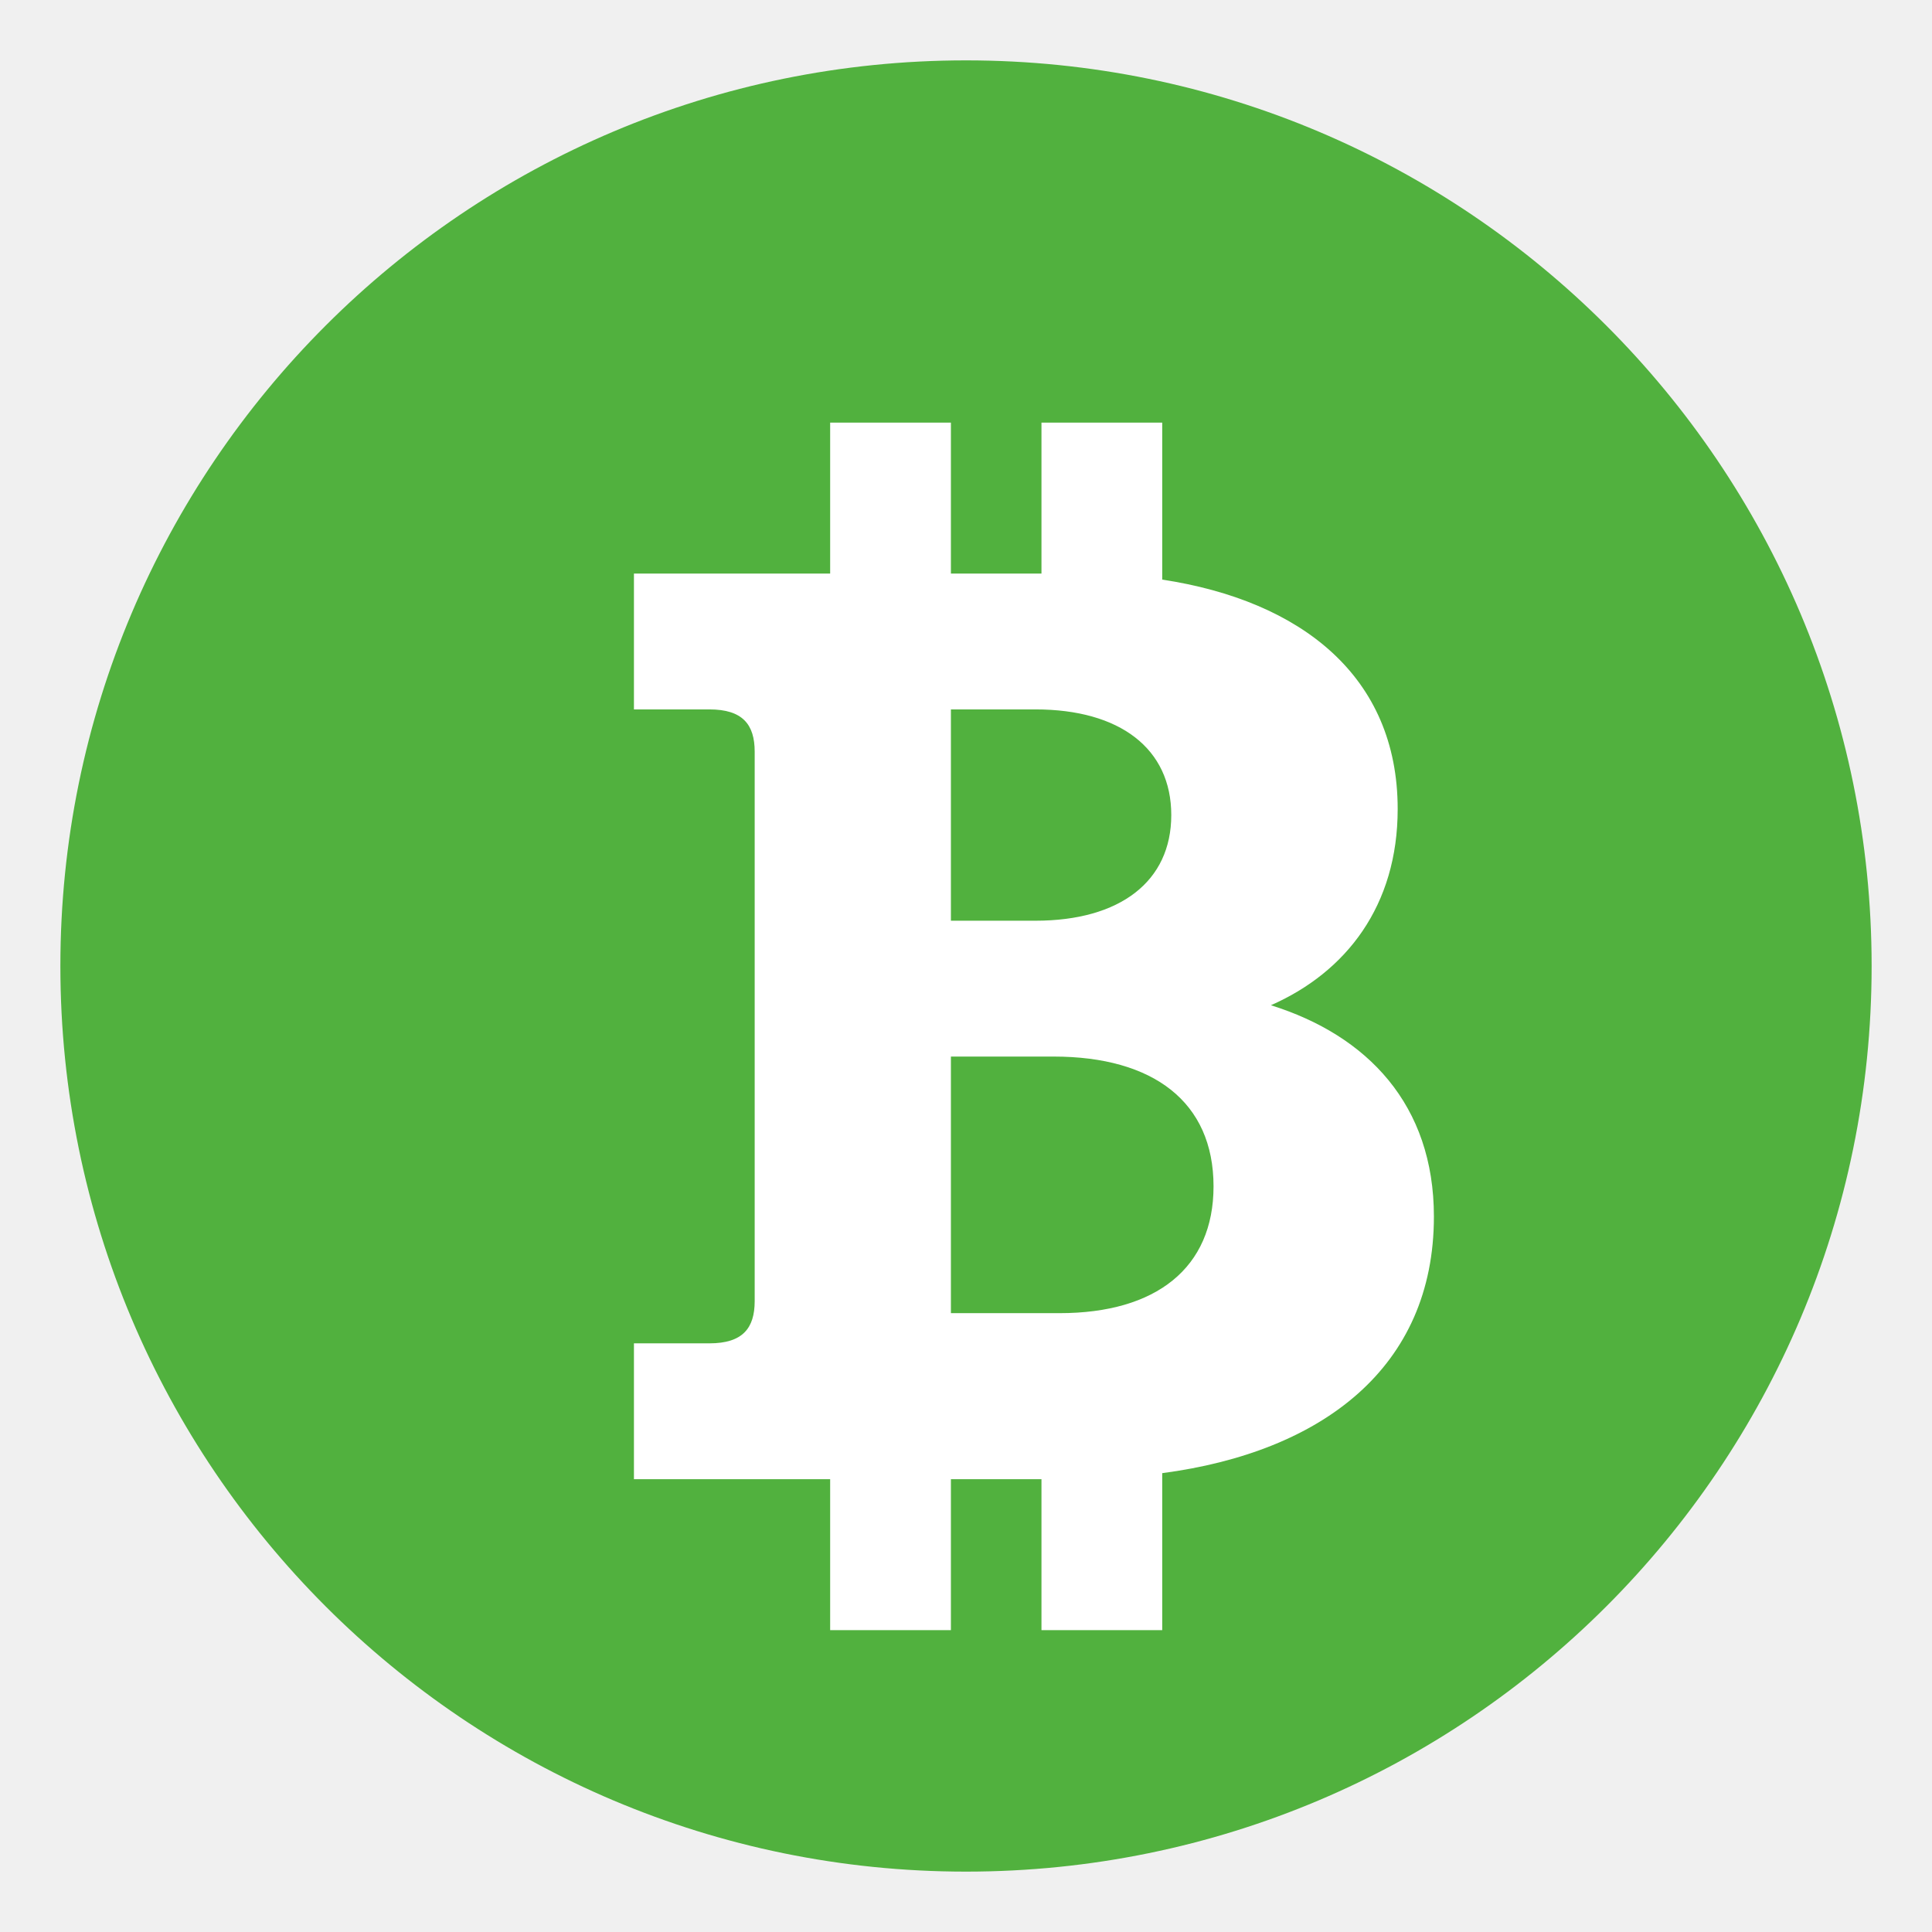
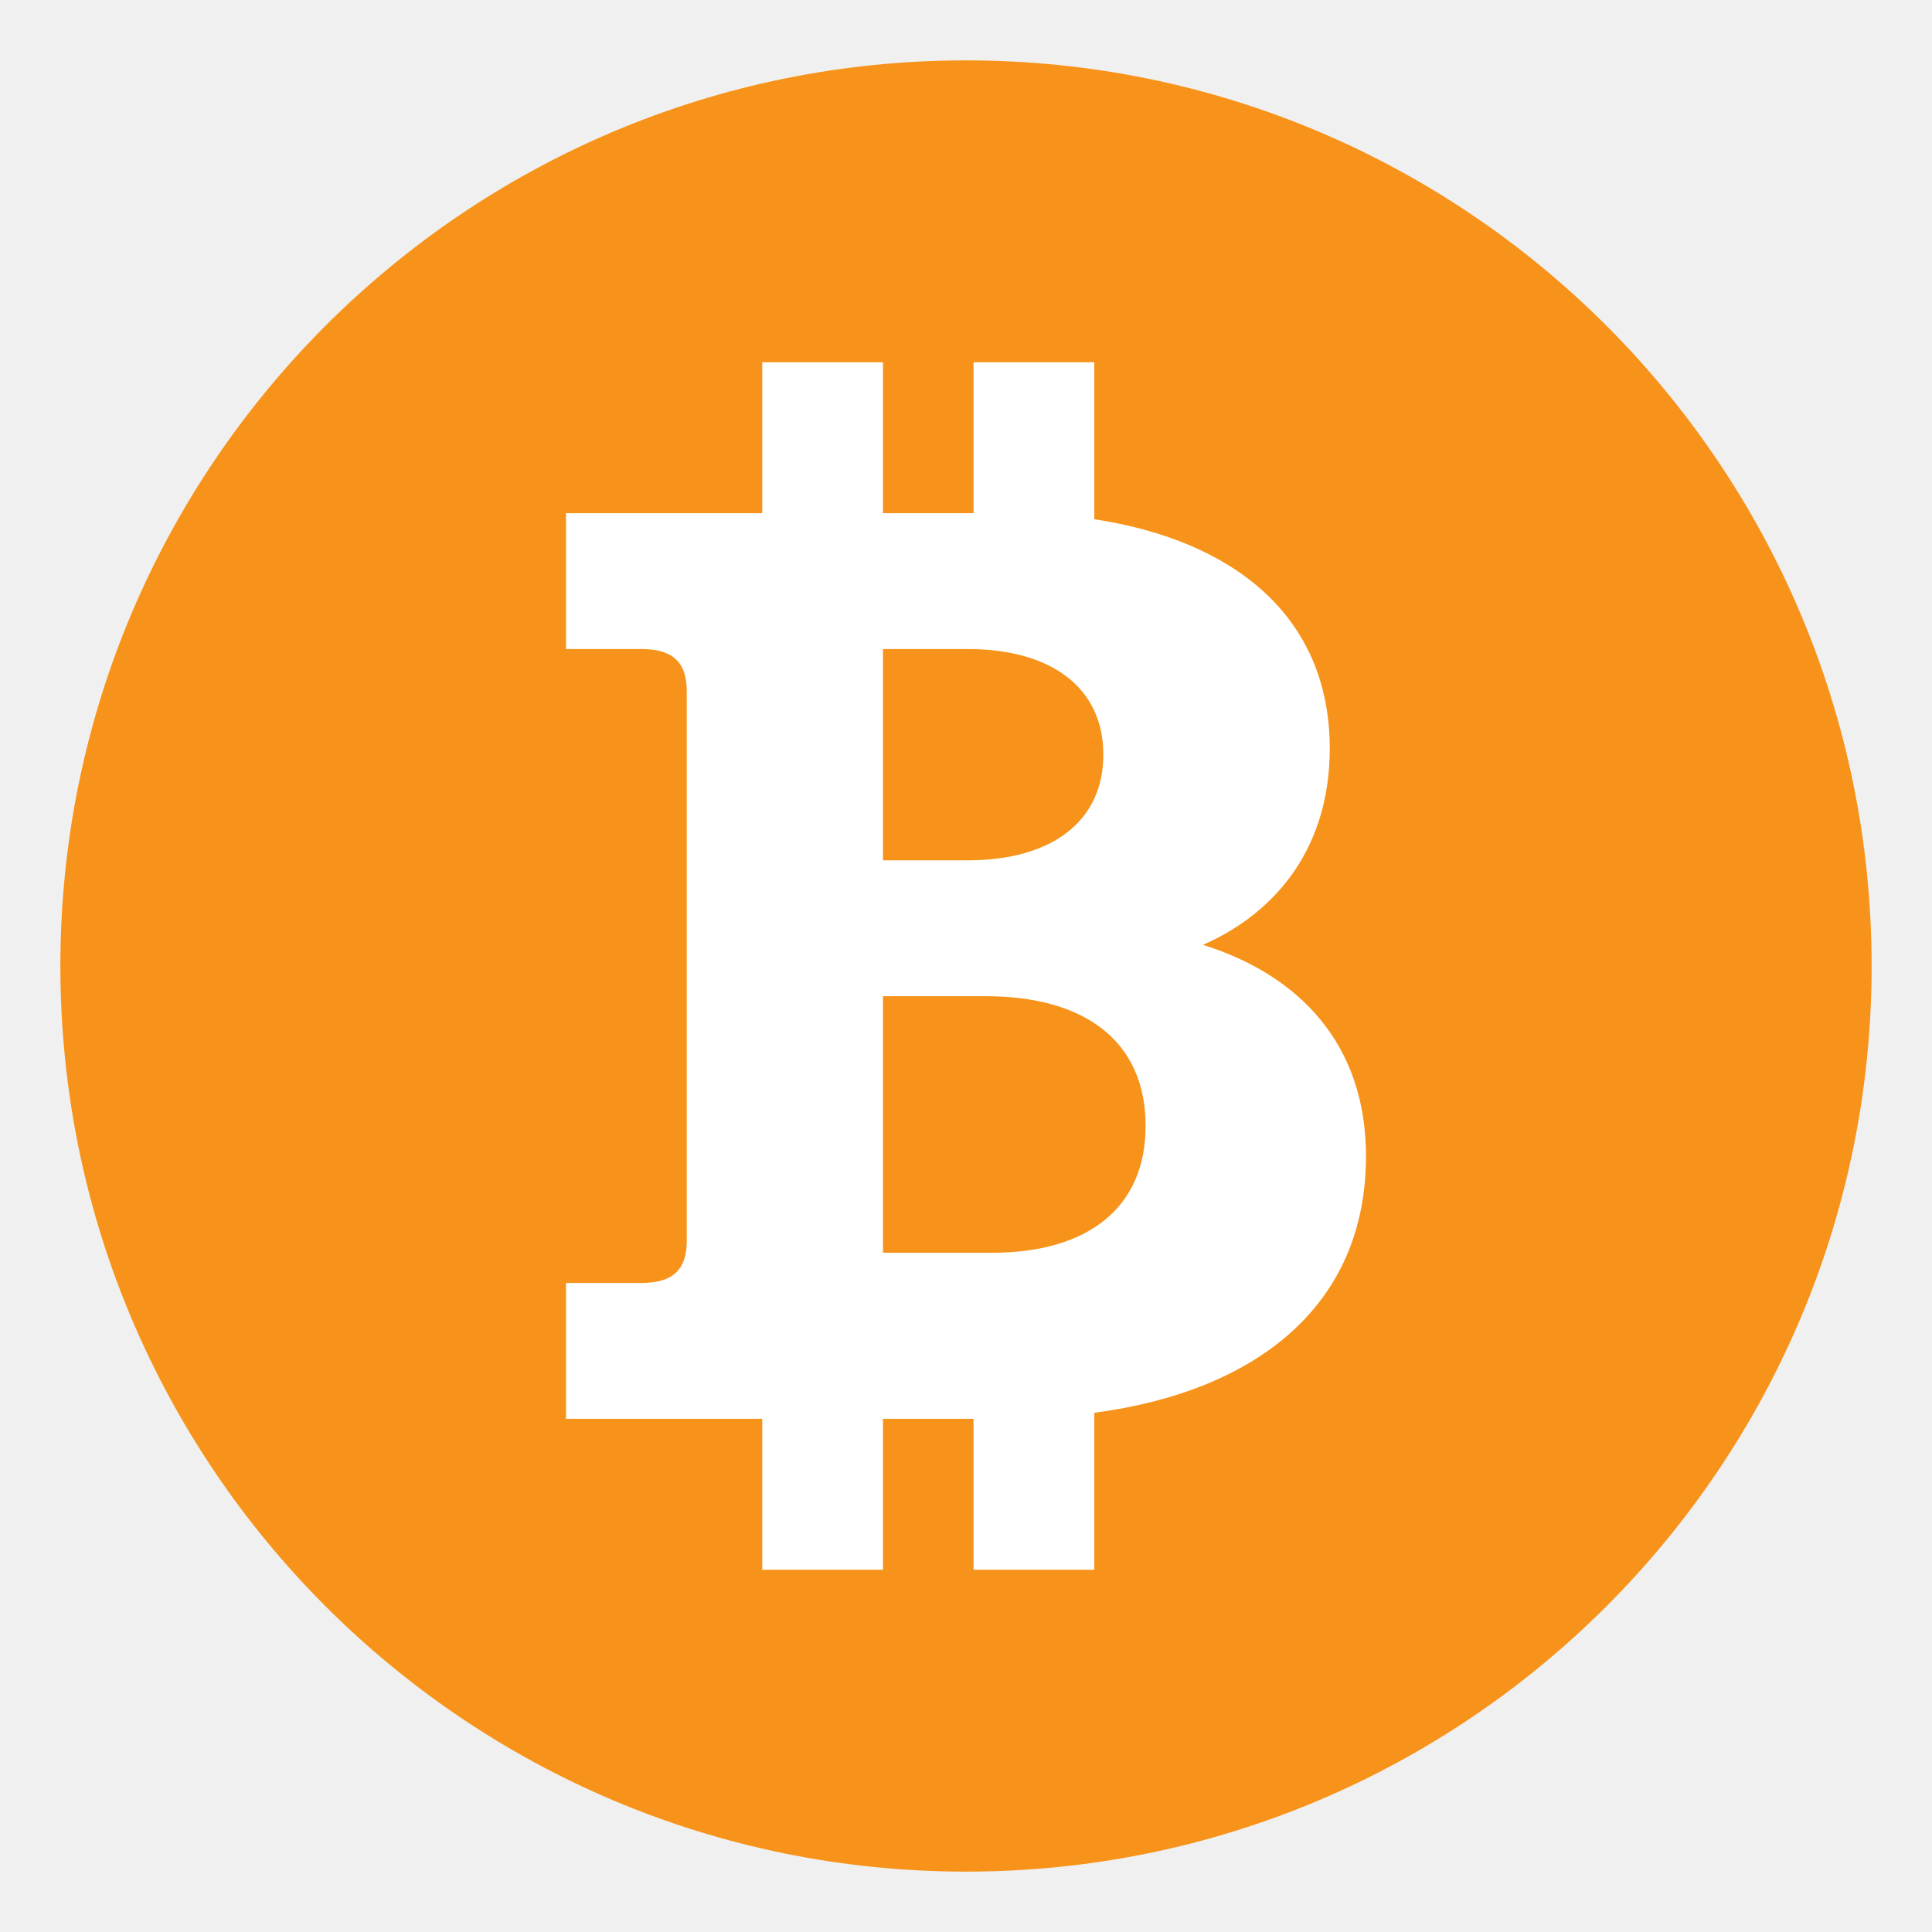
<svg xmlns="http://www.w3.org/2000/svg" viewBox="0 0 64 64" width="64" height="64" role="img" aria-label="BTCPay Server">
-   <circle cx="32" cy="32" r="30" fill="#51B13E" />
-   <path fill="#FFFFFF" d="M27.5 14h4v5h3v-5h4v5.2c4.6.7 7.8 3.2 7.8 7.6 0 3.2-1.7 5.4-4.2 6.5 3.2 1 5.4 3.3 5.4 7 0 5-3.7 7.8-9 8.5V54h-4v-5h-3v5h-4v-5H21v-4.5h2.5c1.1 0 1.5-.5 1.5-1.4V24.9c0-.9-.4-1.4-1.5-1.4H21V19h6.5v-5zm4 9.5v7h2.8c2.8 0 4.5-1.3 4.5-3.5s-1.7-3.5-4.5-3.5h-2.8zm0 11.5v8.5h3.6c3.2 0 5.1-1.5 5.1-4.2 0-2.8-2-4.3-5.3-4.3h-3.4z" />
+   <circle cx="32" cy="32" r="30" fill="#F7931A" />
+   <path fill="#FFFFFF" transform="translate(-2.25 -2)" d="M27.5 14h4v5h3v-5h4v5.2c4.6.7 7.8 3.2 7.8 7.6 0 3.2-1.7 5.4-4.2 6.5 3.2 1 5.4 3.3 5.4 7 0 5-3.7 7.8-9 8.5V54h-4v-5h-3v5h-4v-5H21v-4.5h2.5c1.1 0 1.5-.5 1.5-1.4V24.9c0-.9-.4-1.4-1.5-1.4H21V19h6.5v-5zm4 9.5v7h2.8c2.8 0 4.5-1.3 4.5-3.5s-1.7-3.5-4.5-3.5h-2.8zm0 11.5v8.5h3.6c3.2 0 5.1-1.5 5.1-4.2 0-2.8-2-4.3-5.3-4.3h-3.4z" />
</svg>
